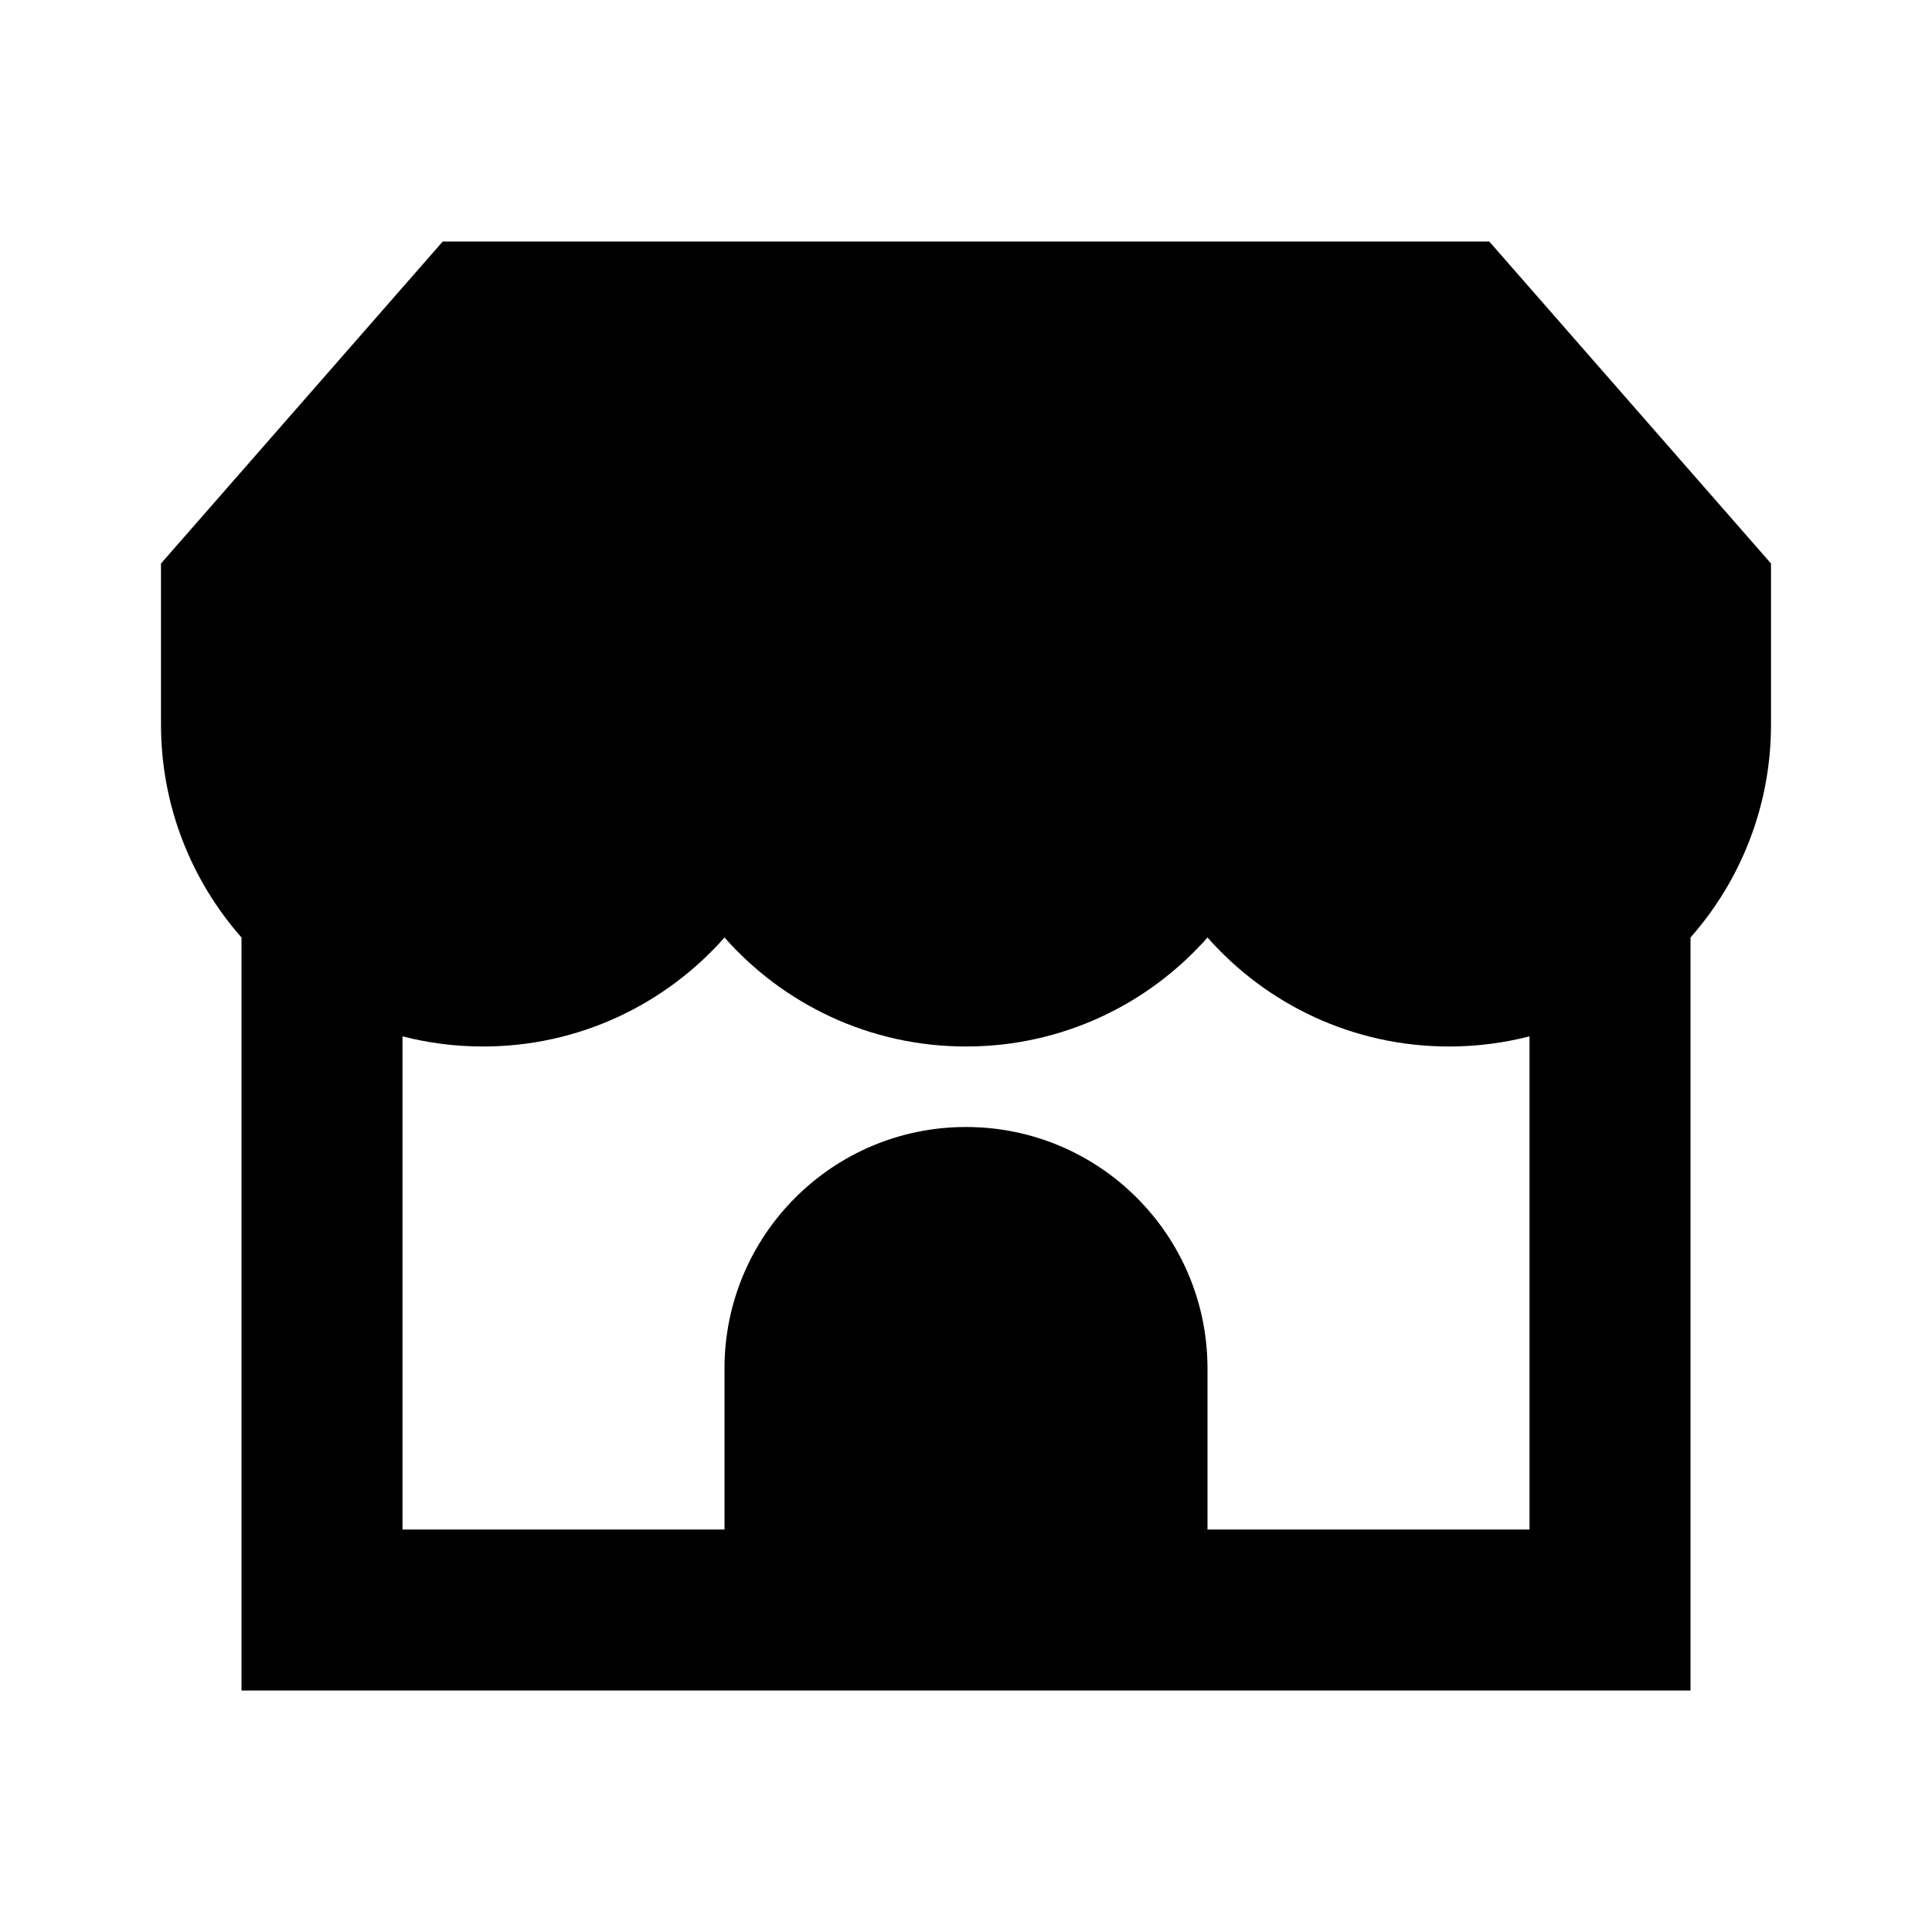
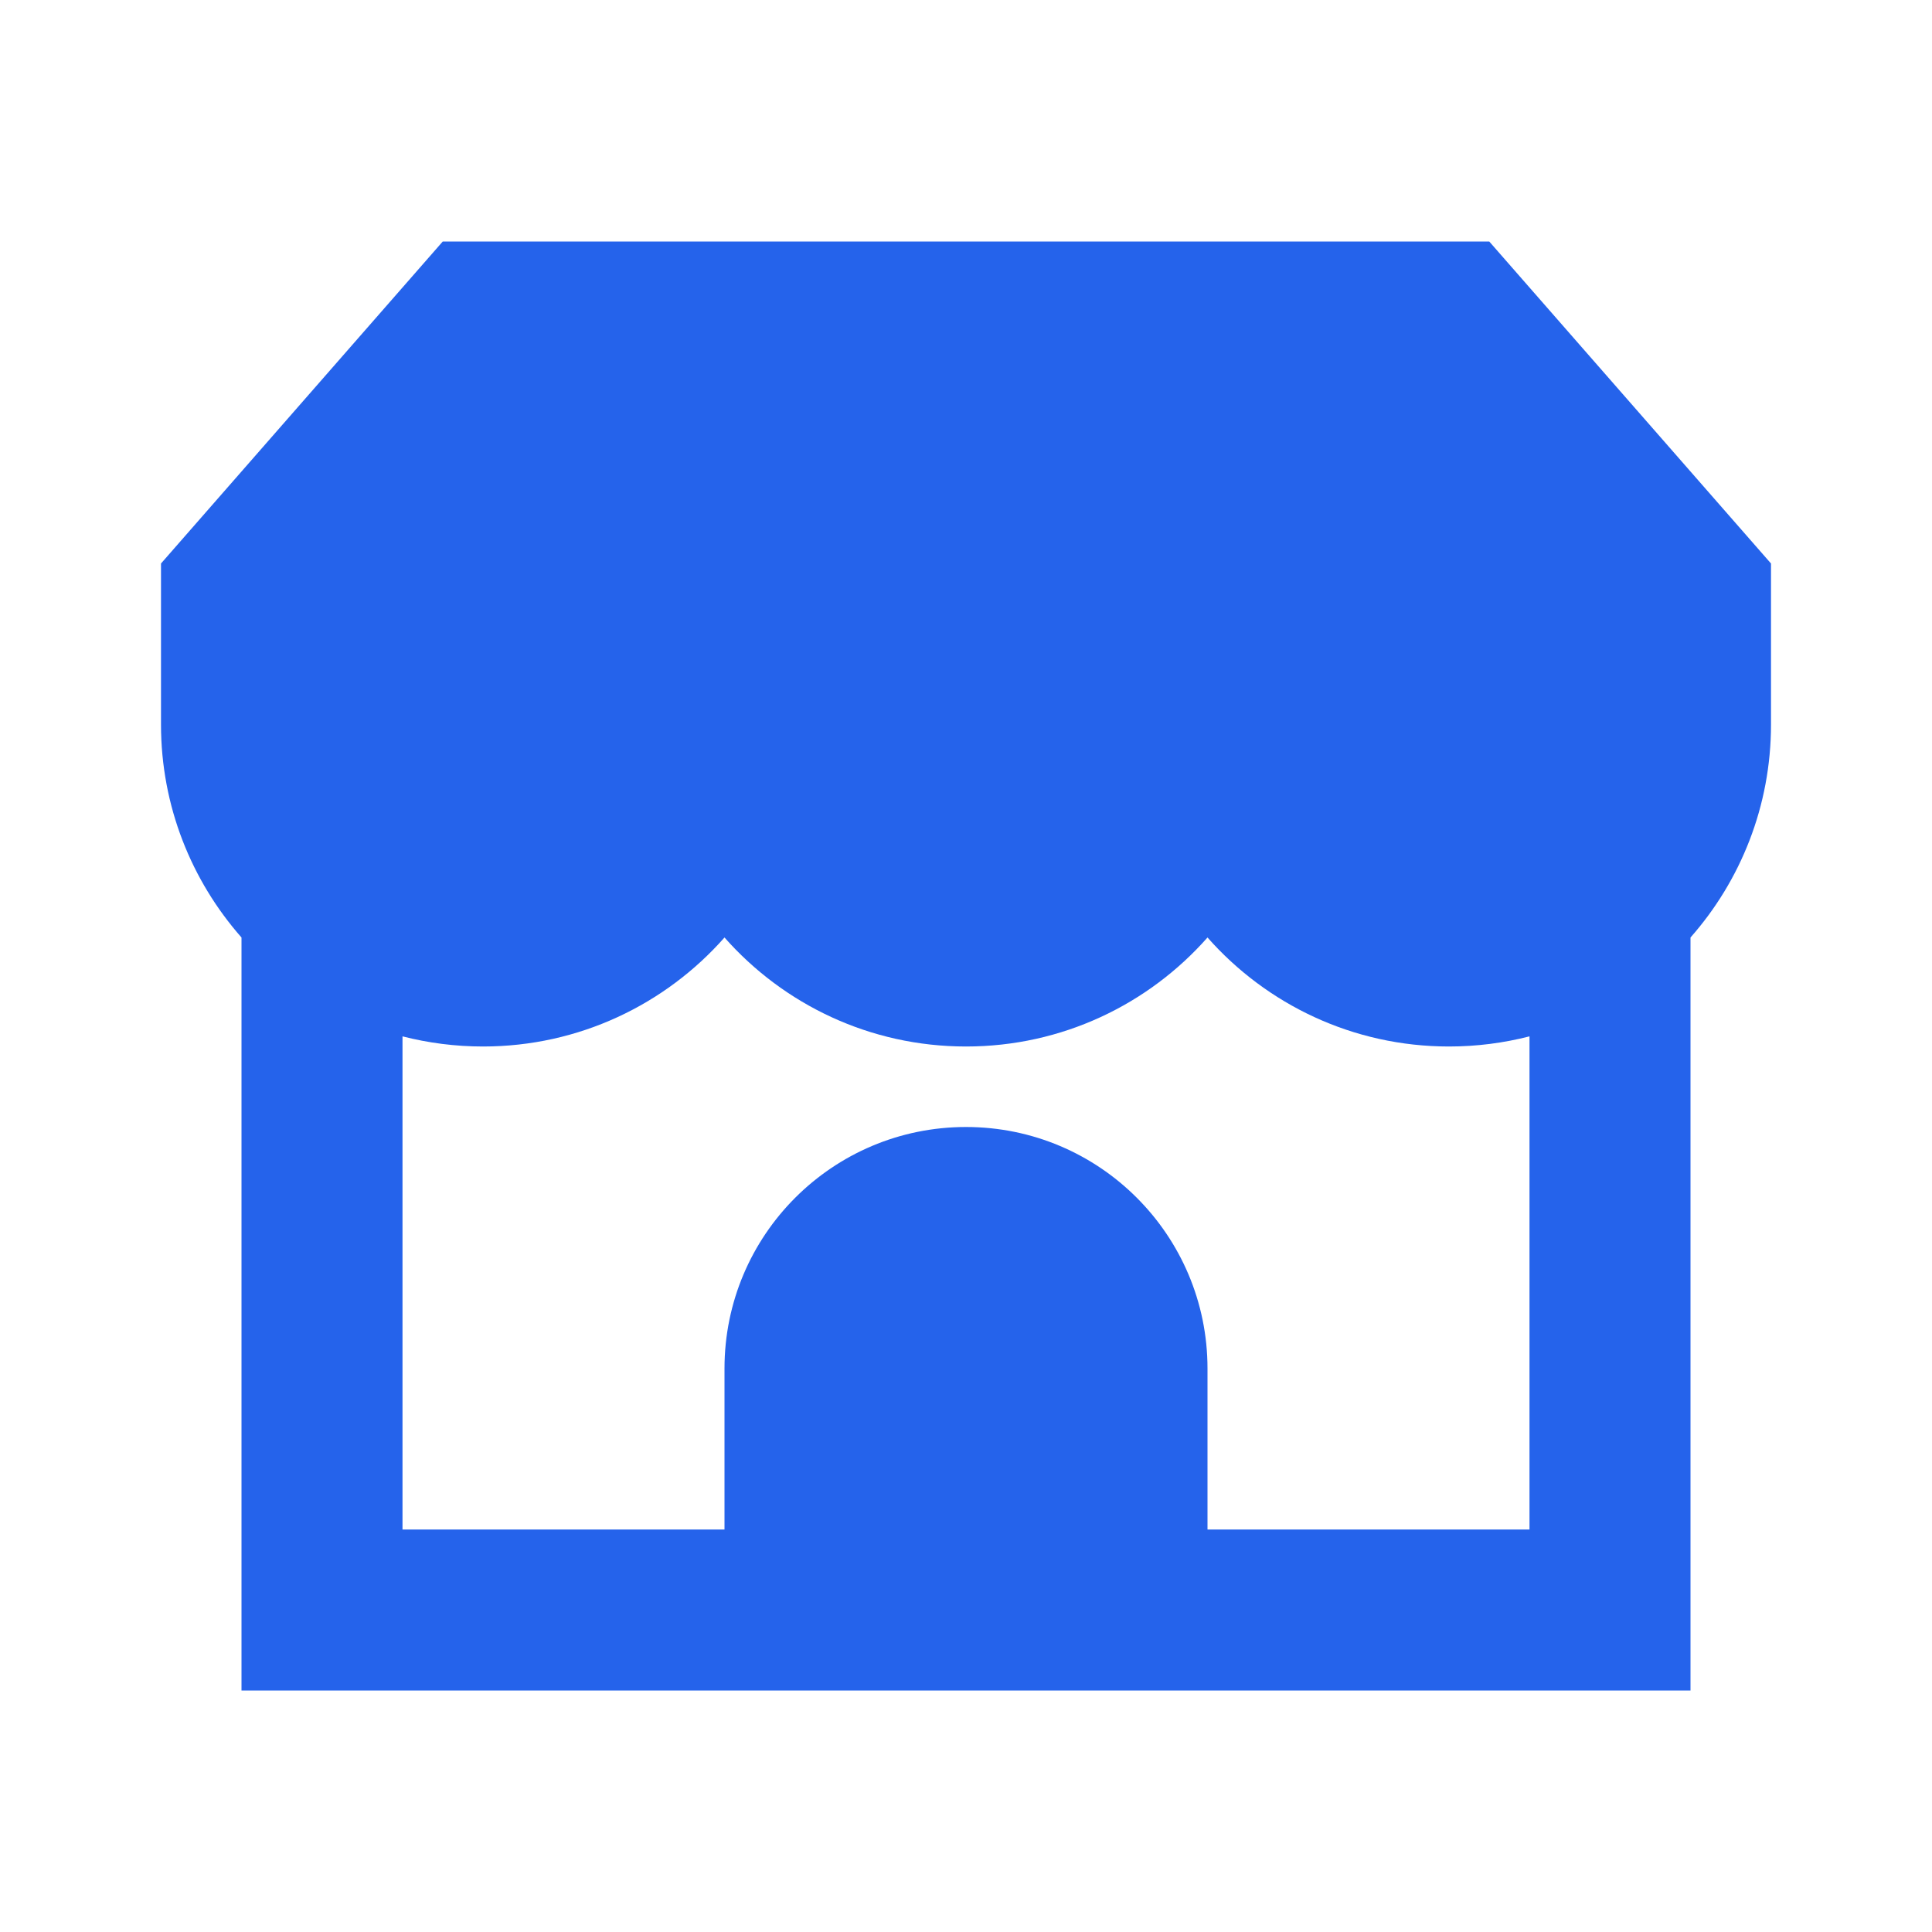
<svg xmlns="http://www.w3.org/2000/svg" width="24" height="24" viewBox="0 0 24 24" fill="none">
-   <path fill-rule="evenodd" clip-rule="evenodd" d="M5.5 3H18.5L22 7V9C22 10.014 21.622 10.941 21 11.646V21H3V11.646C2.379 10.941 2 10.014 2 9V7L5.5 3ZM5 12.874V19H9L9 17C9 15.343 10.343 14 12 14C13.657 14 15 15.343 15 17V19H19V12.874C18.68 12.956 18.345 13 18 13C16.805 13 15.733 12.476 15 11.646C14.267 12.476 13.195 13 12 13C10.805 13 9.733 12.476 9 11.646C8.267 12.476 7.195 13 6 13C5.655 13 5.32 12.956 5 12.874Z" fill="black" />
+   <path fill-rule="evenodd" clip-rule="evenodd" d="M5.5 3H18.5L22 7V9C22 10.014 21.622 10.941 21 11.646V21H3V11.646C2.379 10.941 2 10.014 2 9V7L5.5 3ZM5 12.874V19H9L9 17C9 15.343 10.343 14 12 14C13.657 14 15 15.343 15 17V19H19V12.874C18.68 12.956 18.345 13 18 13C16.805 13 15.733 12.476 15 11.646C14.267 12.476 13.195 13 12 13C10.805 13 9.733 12.476 9 11.646C8.267 12.476 7.195 13 6 13C5.655 13 5.32 12.956 5 12.874Z" fill="#2563eb" />
</svg>
